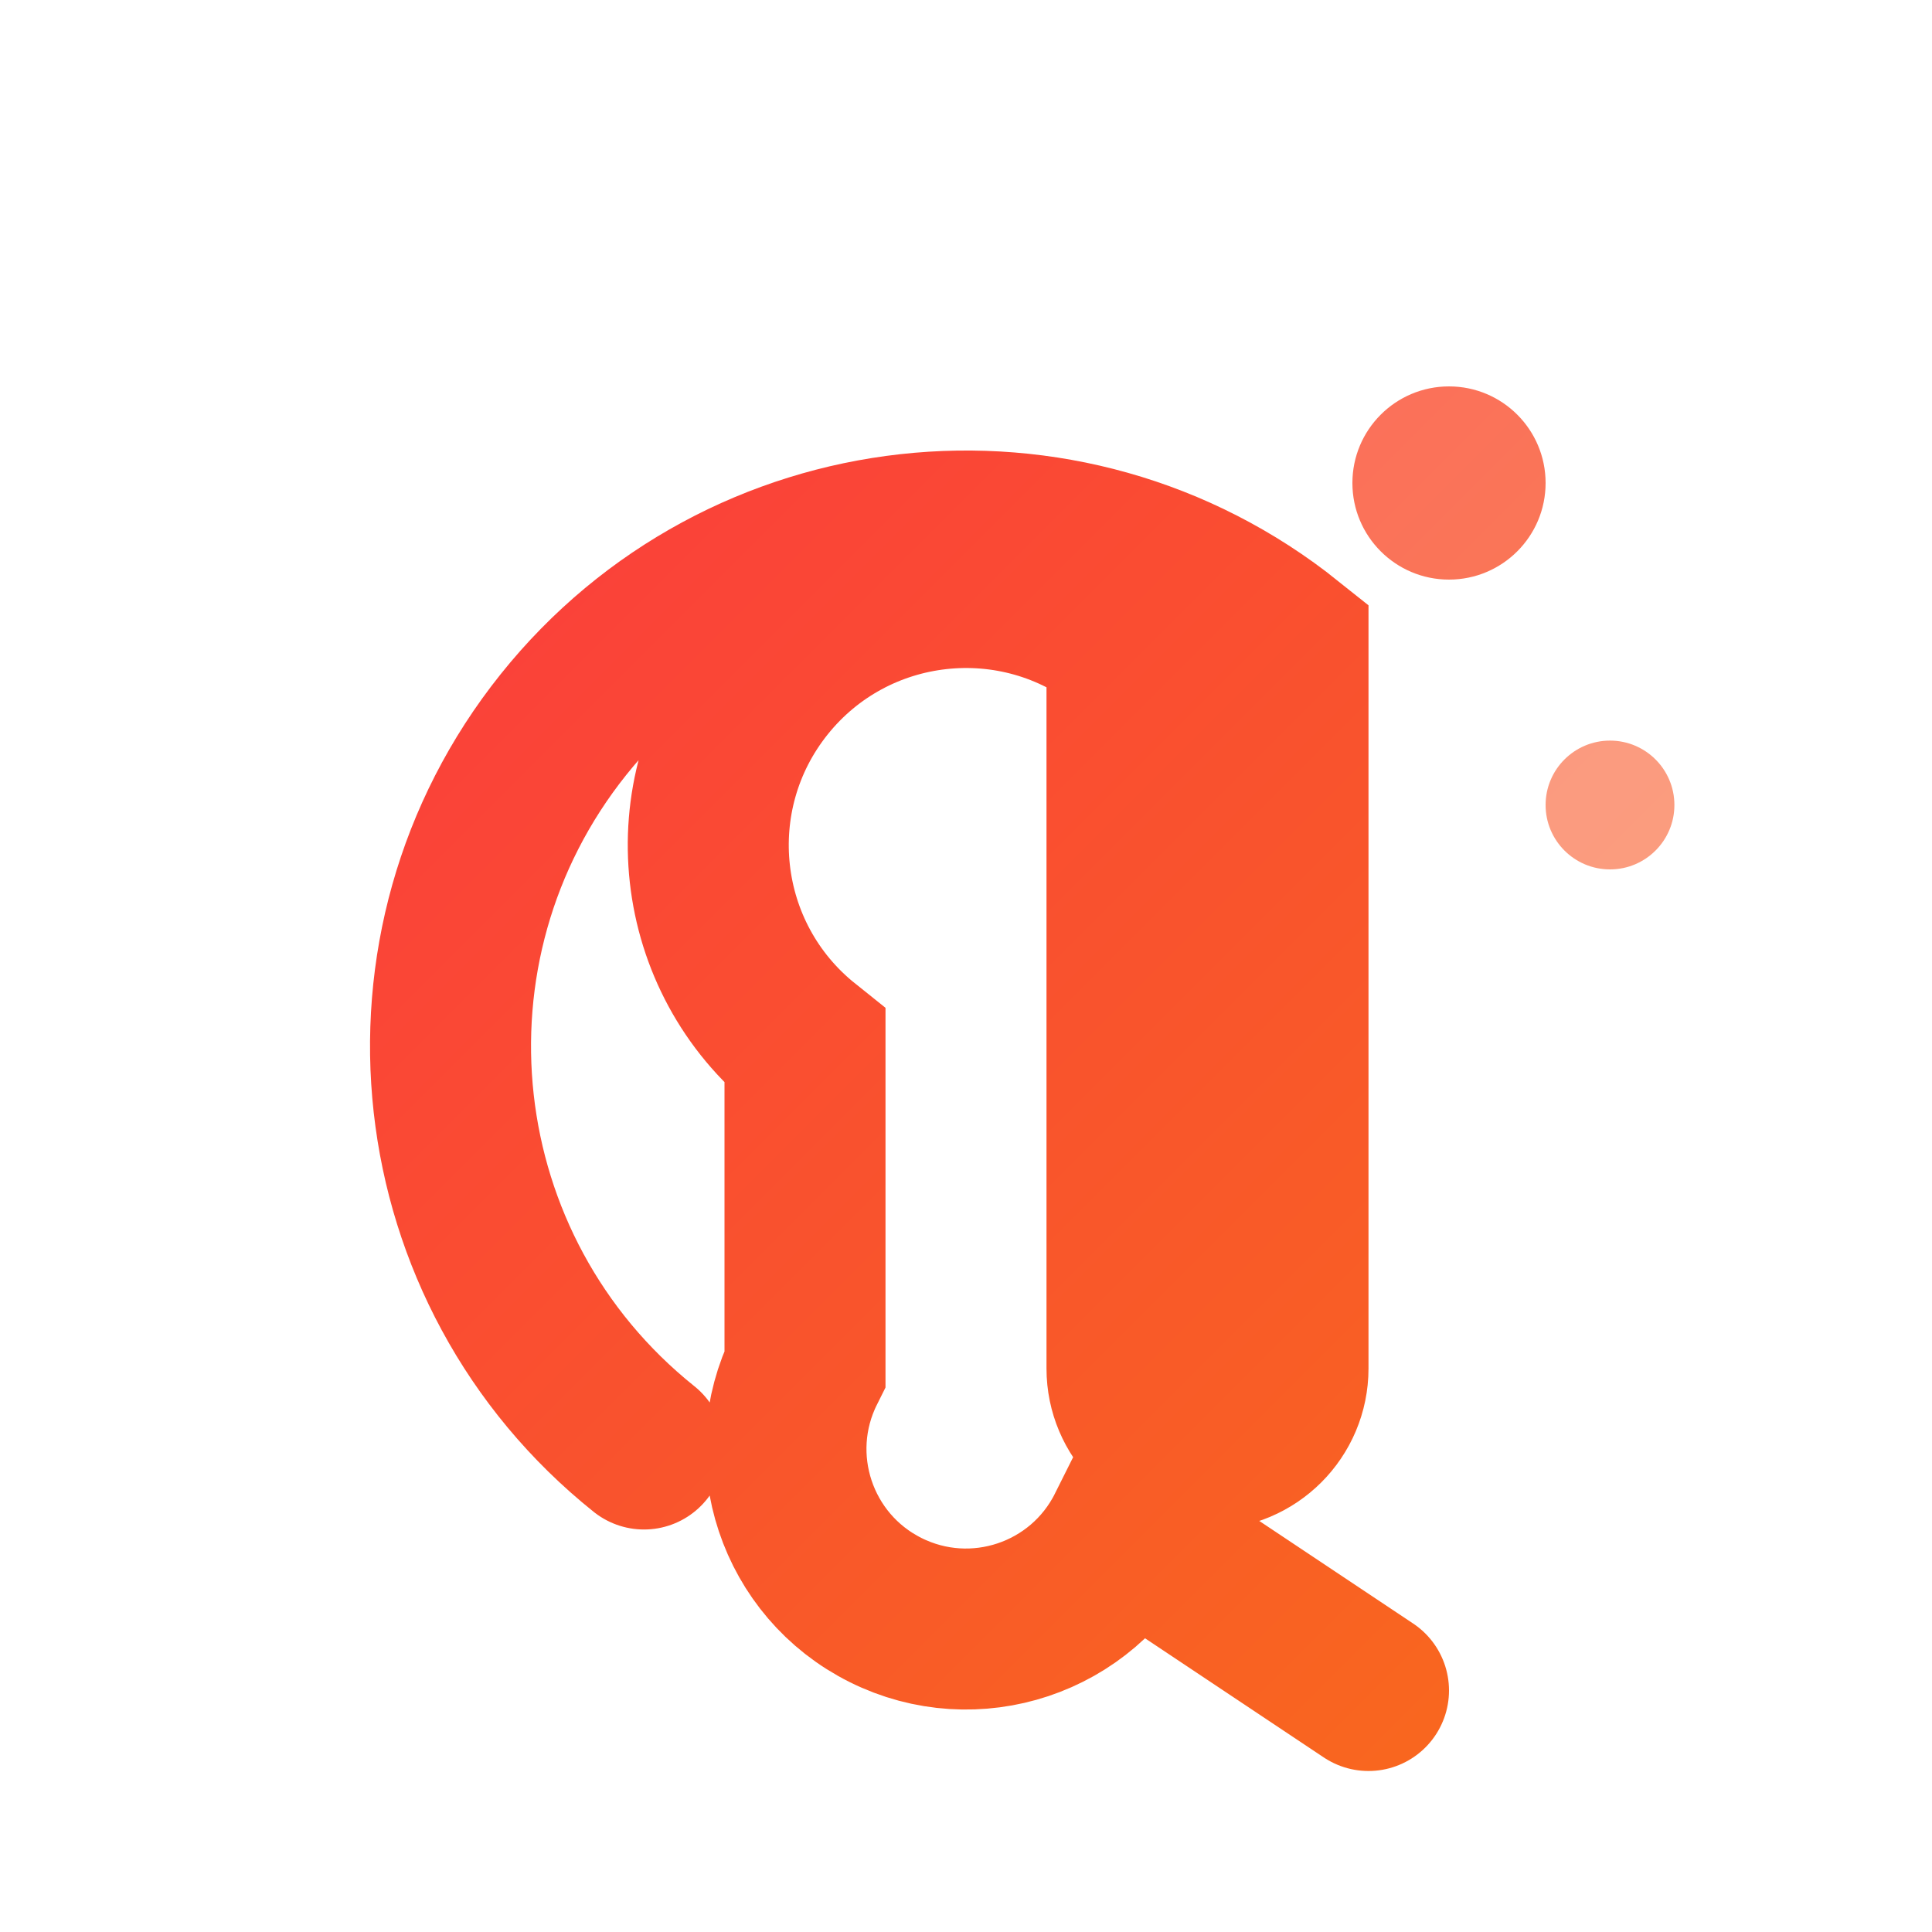
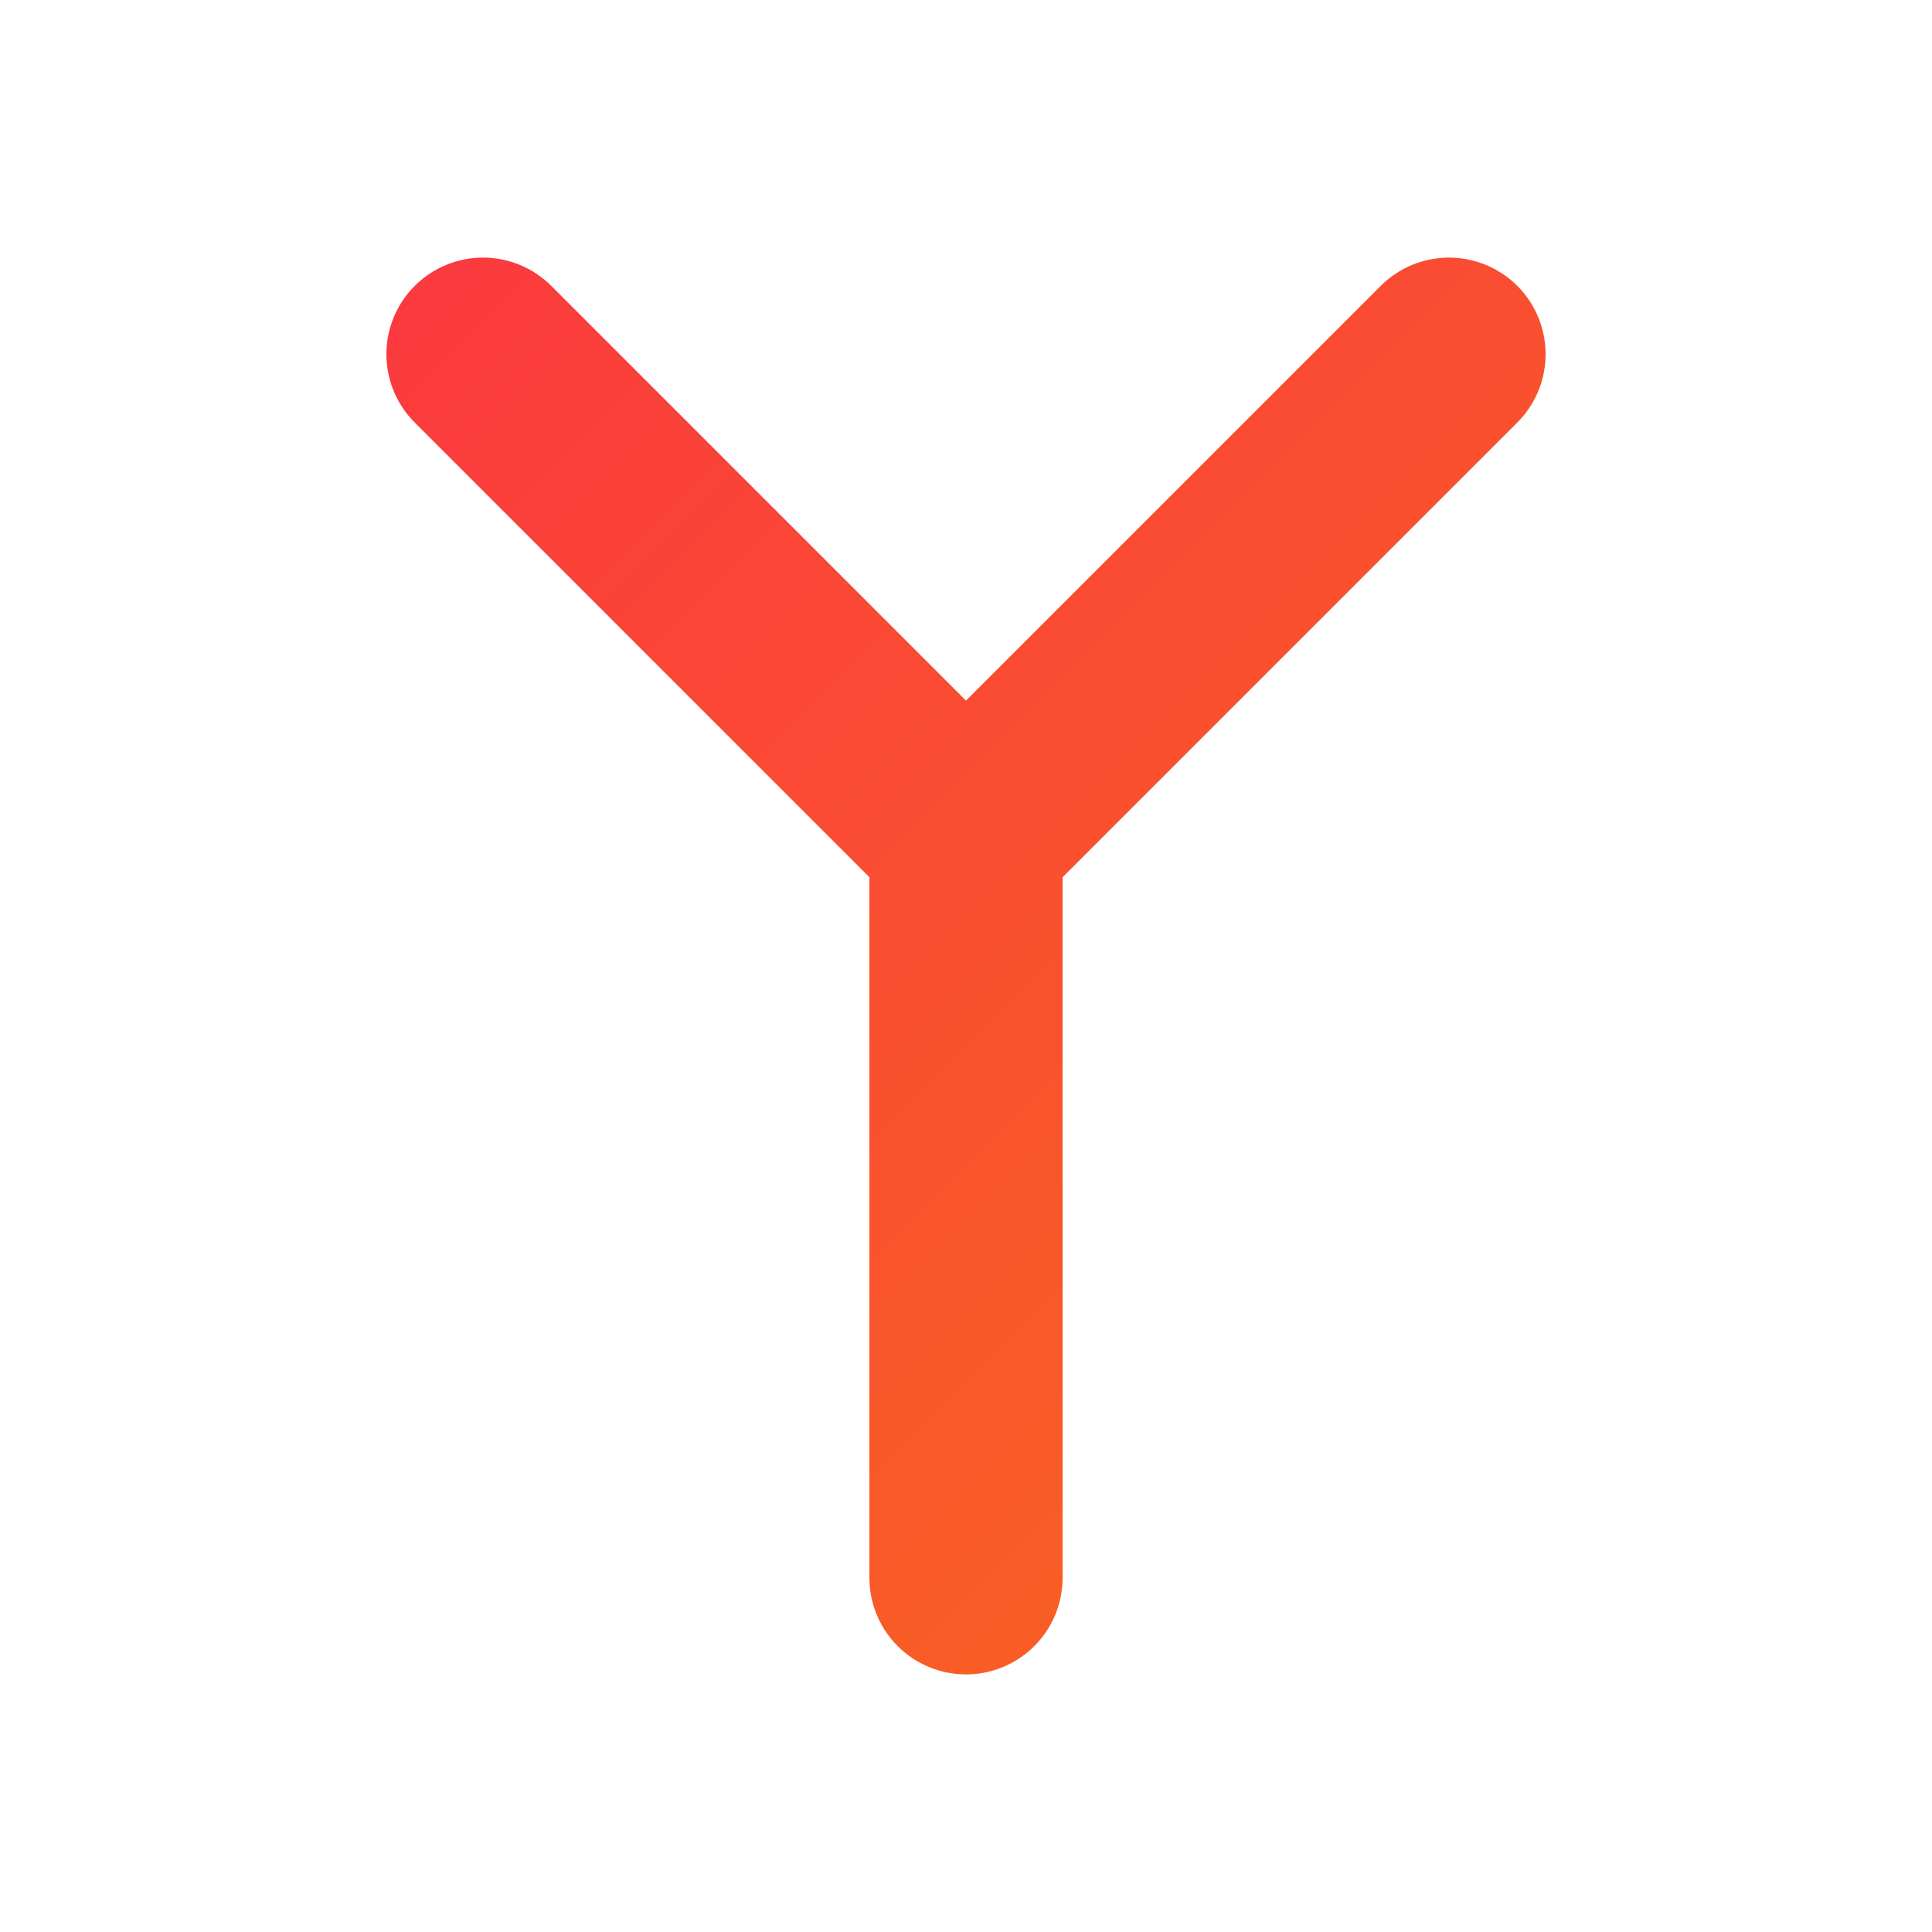
<svg xmlns="http://www.w3.org/2000/svg" width="120" height="120" viewBox="0 0 120 120" fill="none">
  <defs>
    <linearGradient id="logo_gradient" x1="0" y1="0" x2="120" y2="120" gradientUnits="userSpaceOnUse">
      <stop offset="0%" stop-color="#fa2d48" />
      <stop offset="100%" stop-color="#f97316" />
    </linearGradient>
-     <filter id="glow" x="-20%" y="-20%" width="140%" height="140%">
-       <feGaussianBlur stdDeviation="4" result="blur" />
-       <feComposite in="SourceGraphic" in2="blur" operator="over" />
-     </filter>
  </defs>
-   <path d="M40 90 A 25 25 0 1 1 80 40 L 80 85 A 5 5 0 0 1 70 85 L 70 40 A 15 15 0 1 0 50 65 L 50 85 A 10 10 0 0 0 70 95 L 85 105" stroke="url(#logo_gradient)" stroke-width="10" stroke-linecap="round" fill="none" />
-   <circle cx="90" cy="30" r="6" fill="url(#logo_gradient)" opacity="0.8" />
-   <circle cx="100" cy="50" r="4" fill="url(#logo_gradient)" opacity="0.6" />
+   <path d="M30 22 L60 52 L90 22 M60 52 L60 98" stroke="url(#logo_gradient)" stroke-width="12" stroke-linecap="round" stroke-linejoin="round" fill="none" />
</svg>
